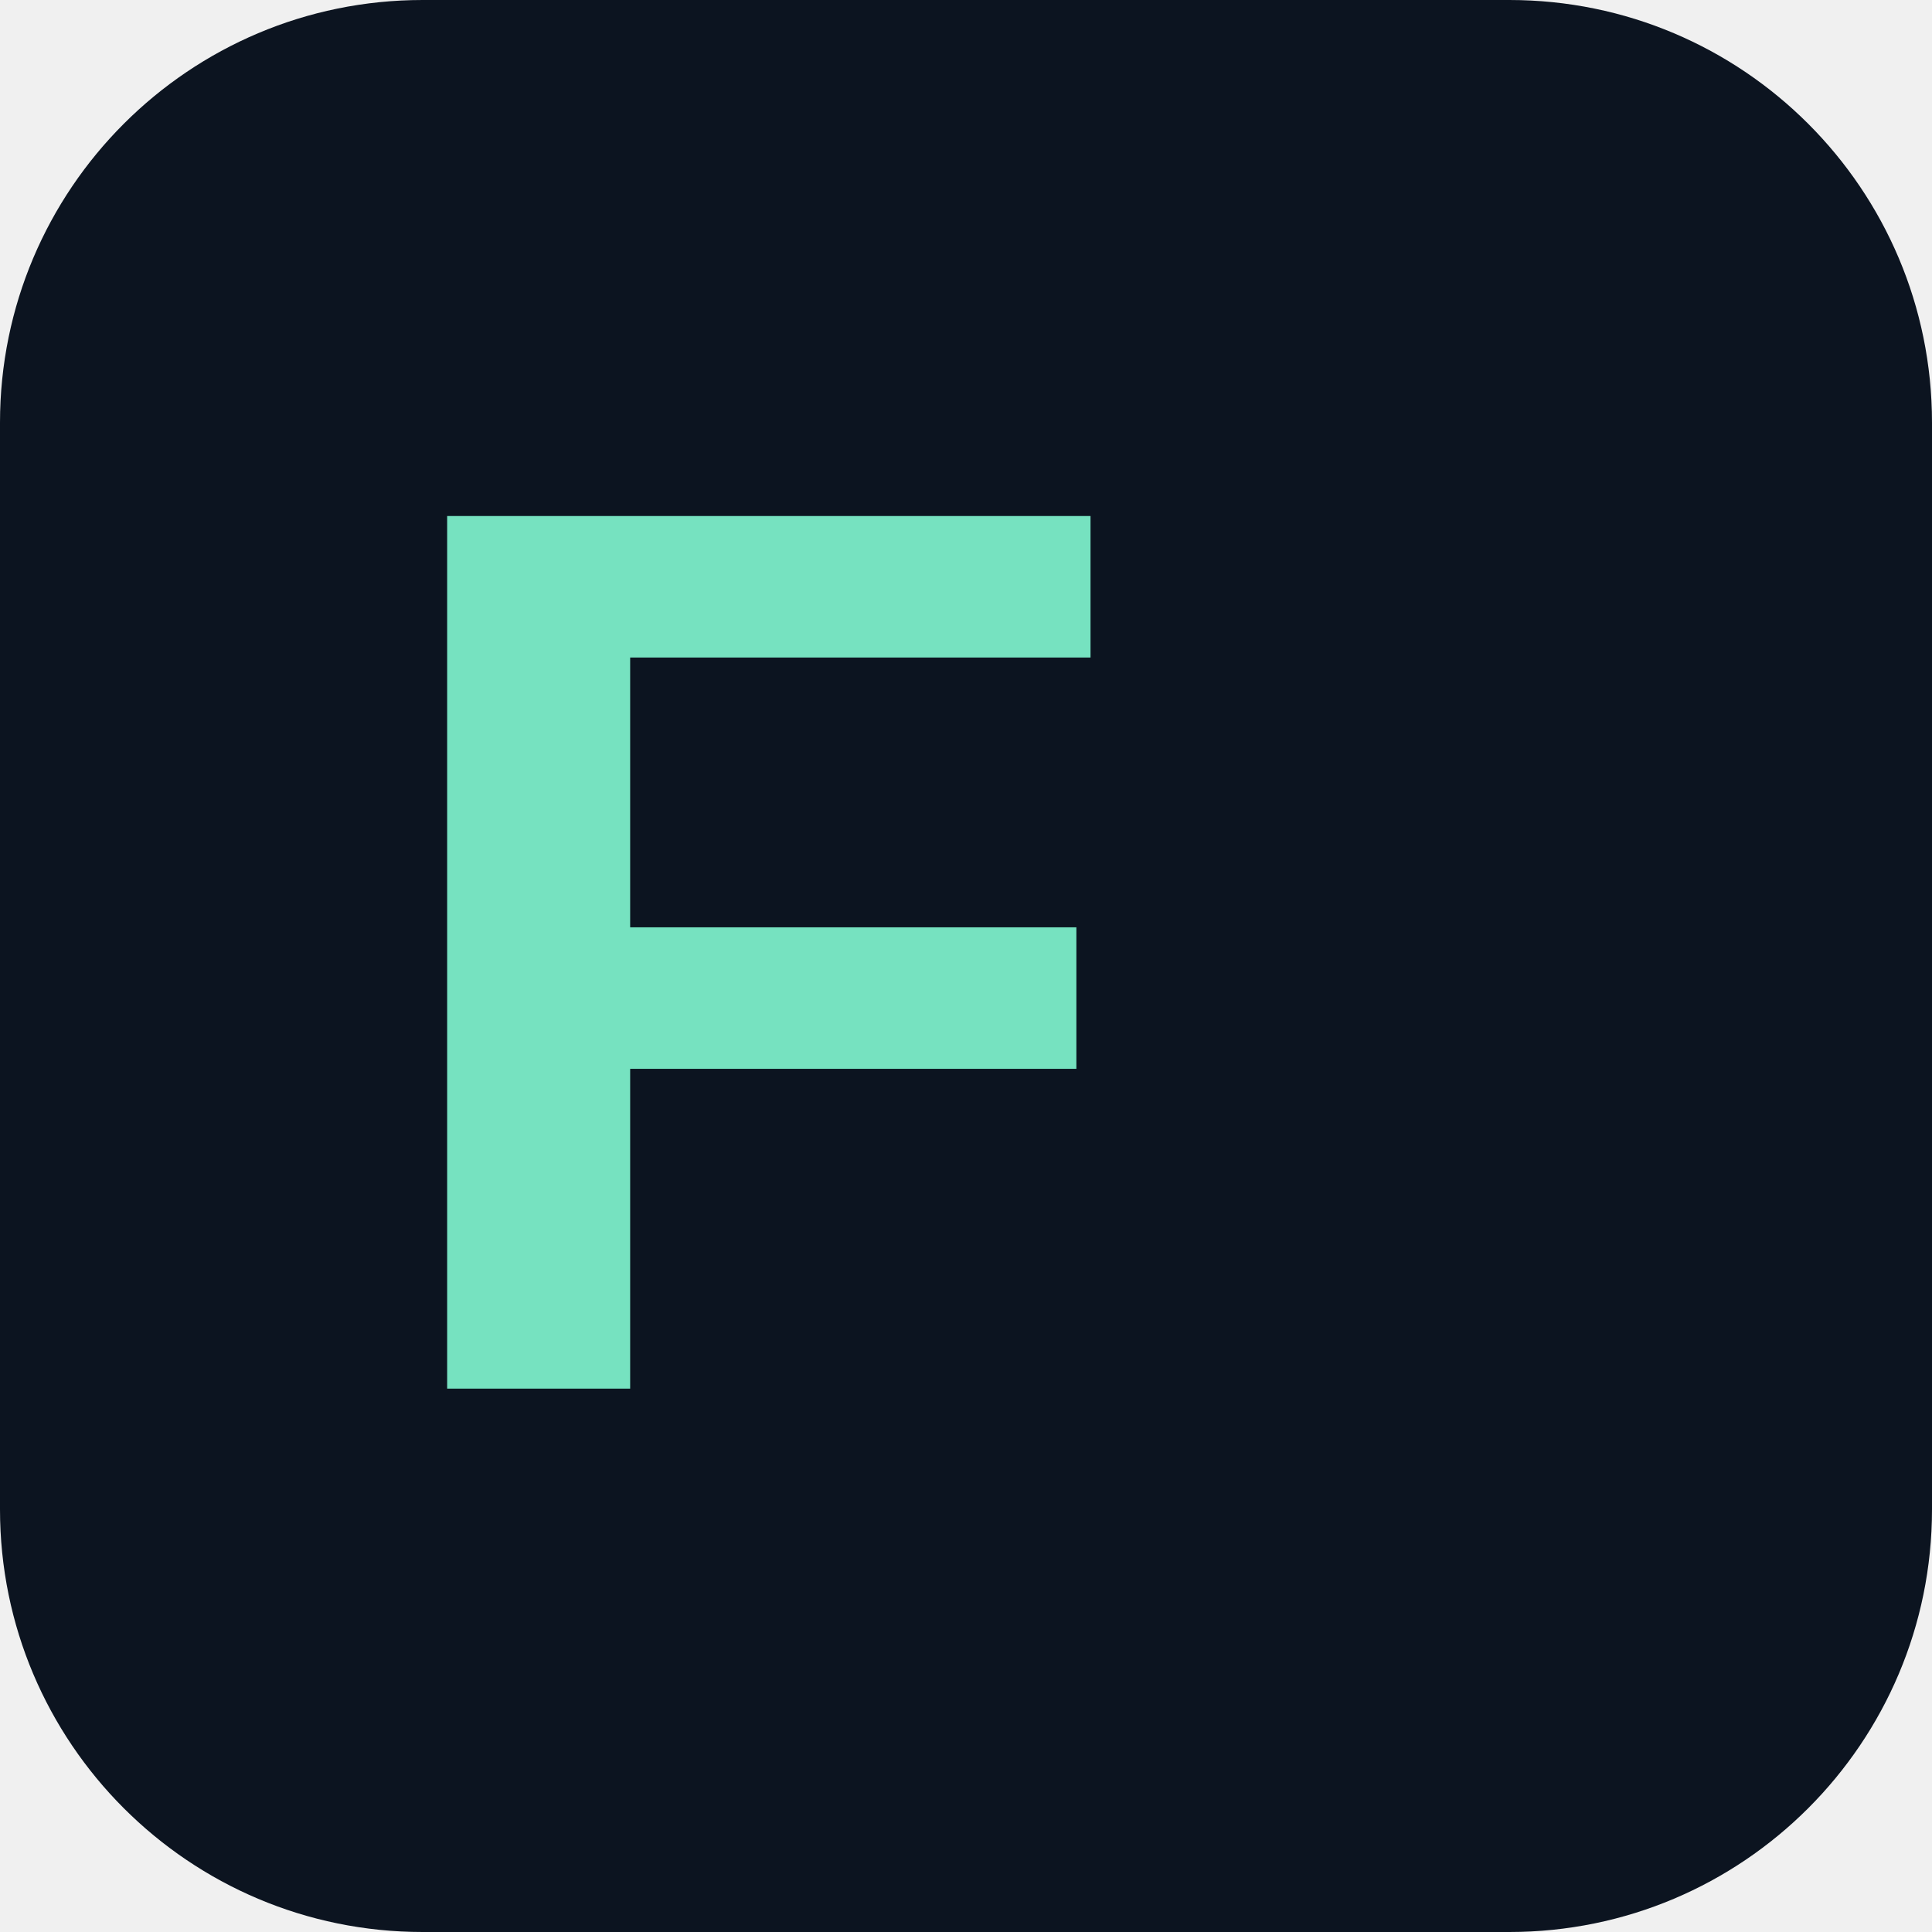
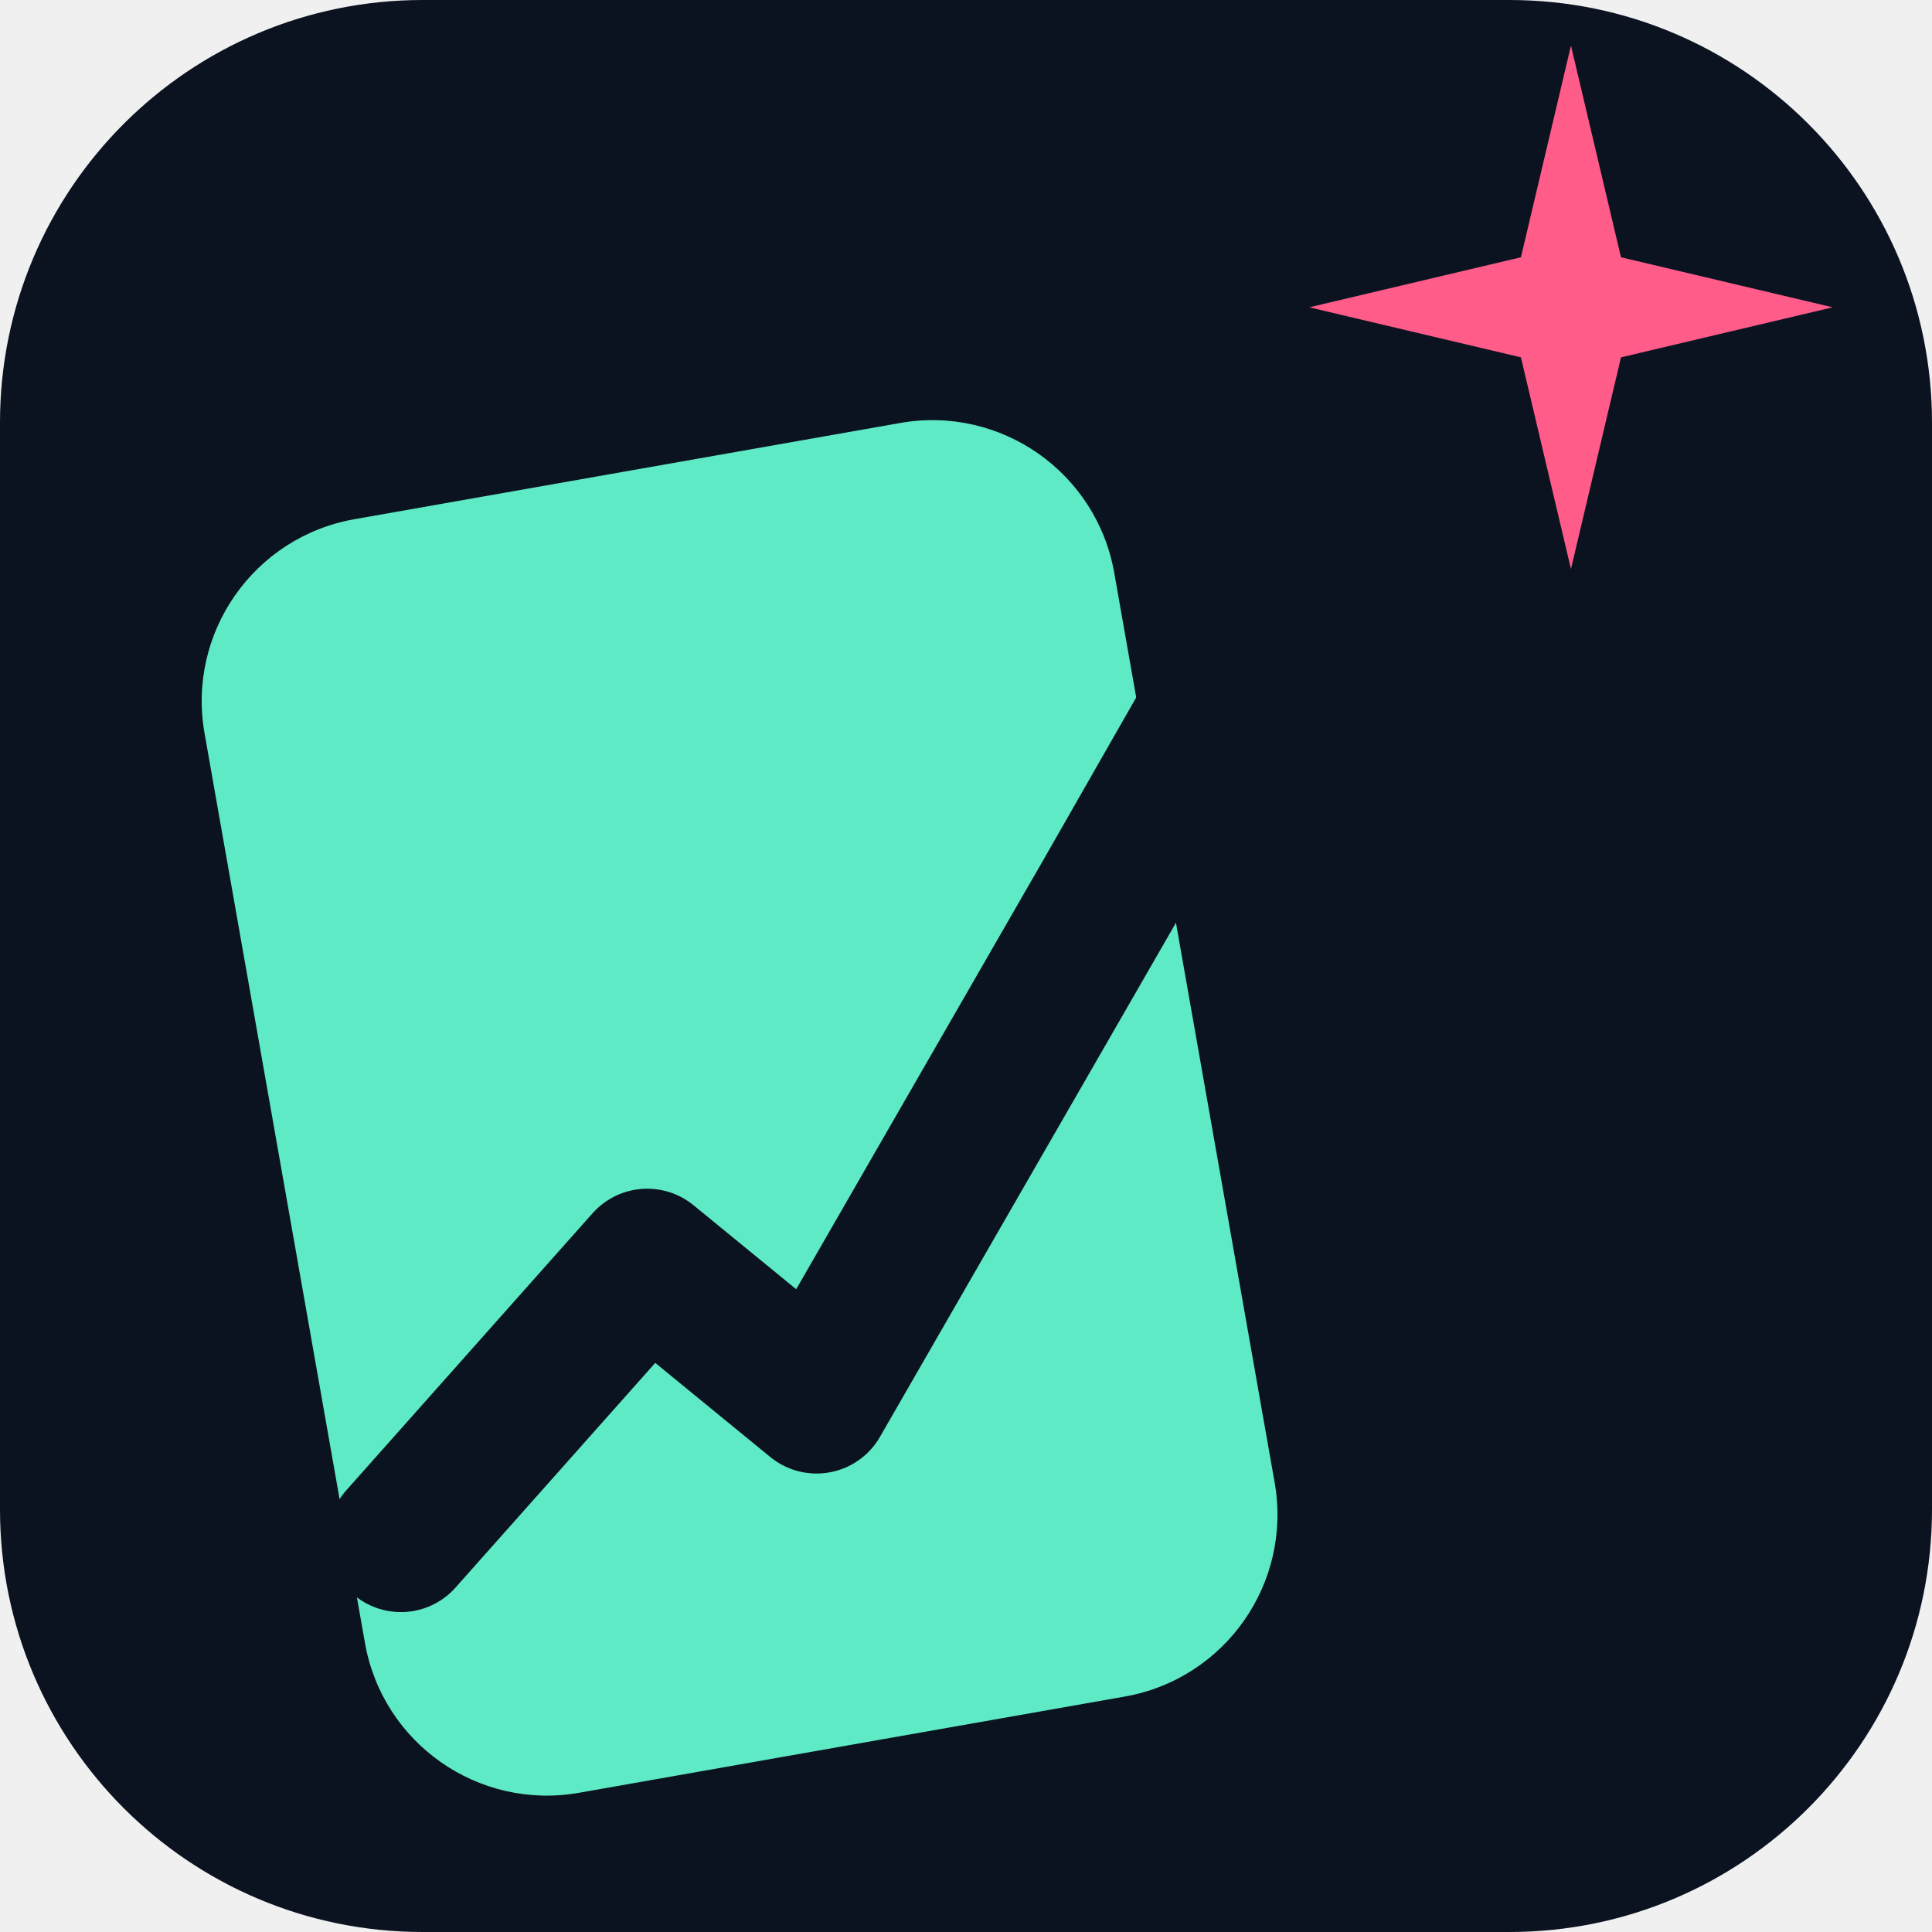
- <svg xmlns="http://www.w3.org/2000/svg" viewBox="0 0 32 32">
-   <rect width="32" height="32" rx="7" fill="#0c1420" />
-   <text x="6" y="23" fill="#76e2c0" font-family="Arial" font-size="21" font-weight="bold">F</text>
+ <svg xmlns="http://www.w3.org/2000/svg" width="128" height="128" viewBox="0 0 128 128">
+   <rect width="128" height="128" rx="28" fill="#0B1220" />
+   <g transform="translate(-2 2) scale(1.02)">
+     <defs>
+       <mask id="favk" maskUnits="userSpaceOnUse" x="0" y="0" width="128" height="128">
+         <rect width="128" height="128" fill="#fff" />
+         <polyline points="28,98 44,80 55,89 74,56 90,28" fill="none" stroke="#000" stroke-width="9.5" stroke-linecap="round" stroke-linejoin="round" />
+       </mask>
+     </defs>
+     <g mask="url(#favk)">
+       <rect x="20" y="28" width="60" height="84" rx="12" transform="rotate(-10 50 70)" fill="#5EEAC4" />
+     </g>
+     <polygon points="104.00,1.00 107.25,14.75 121.00,18.00 107.25,21.25 104.00,35.00 100.75,21.25 87.00,18.00 100.75,14.75" fill="#FF5C8A" />
+   </g>
</svg>
